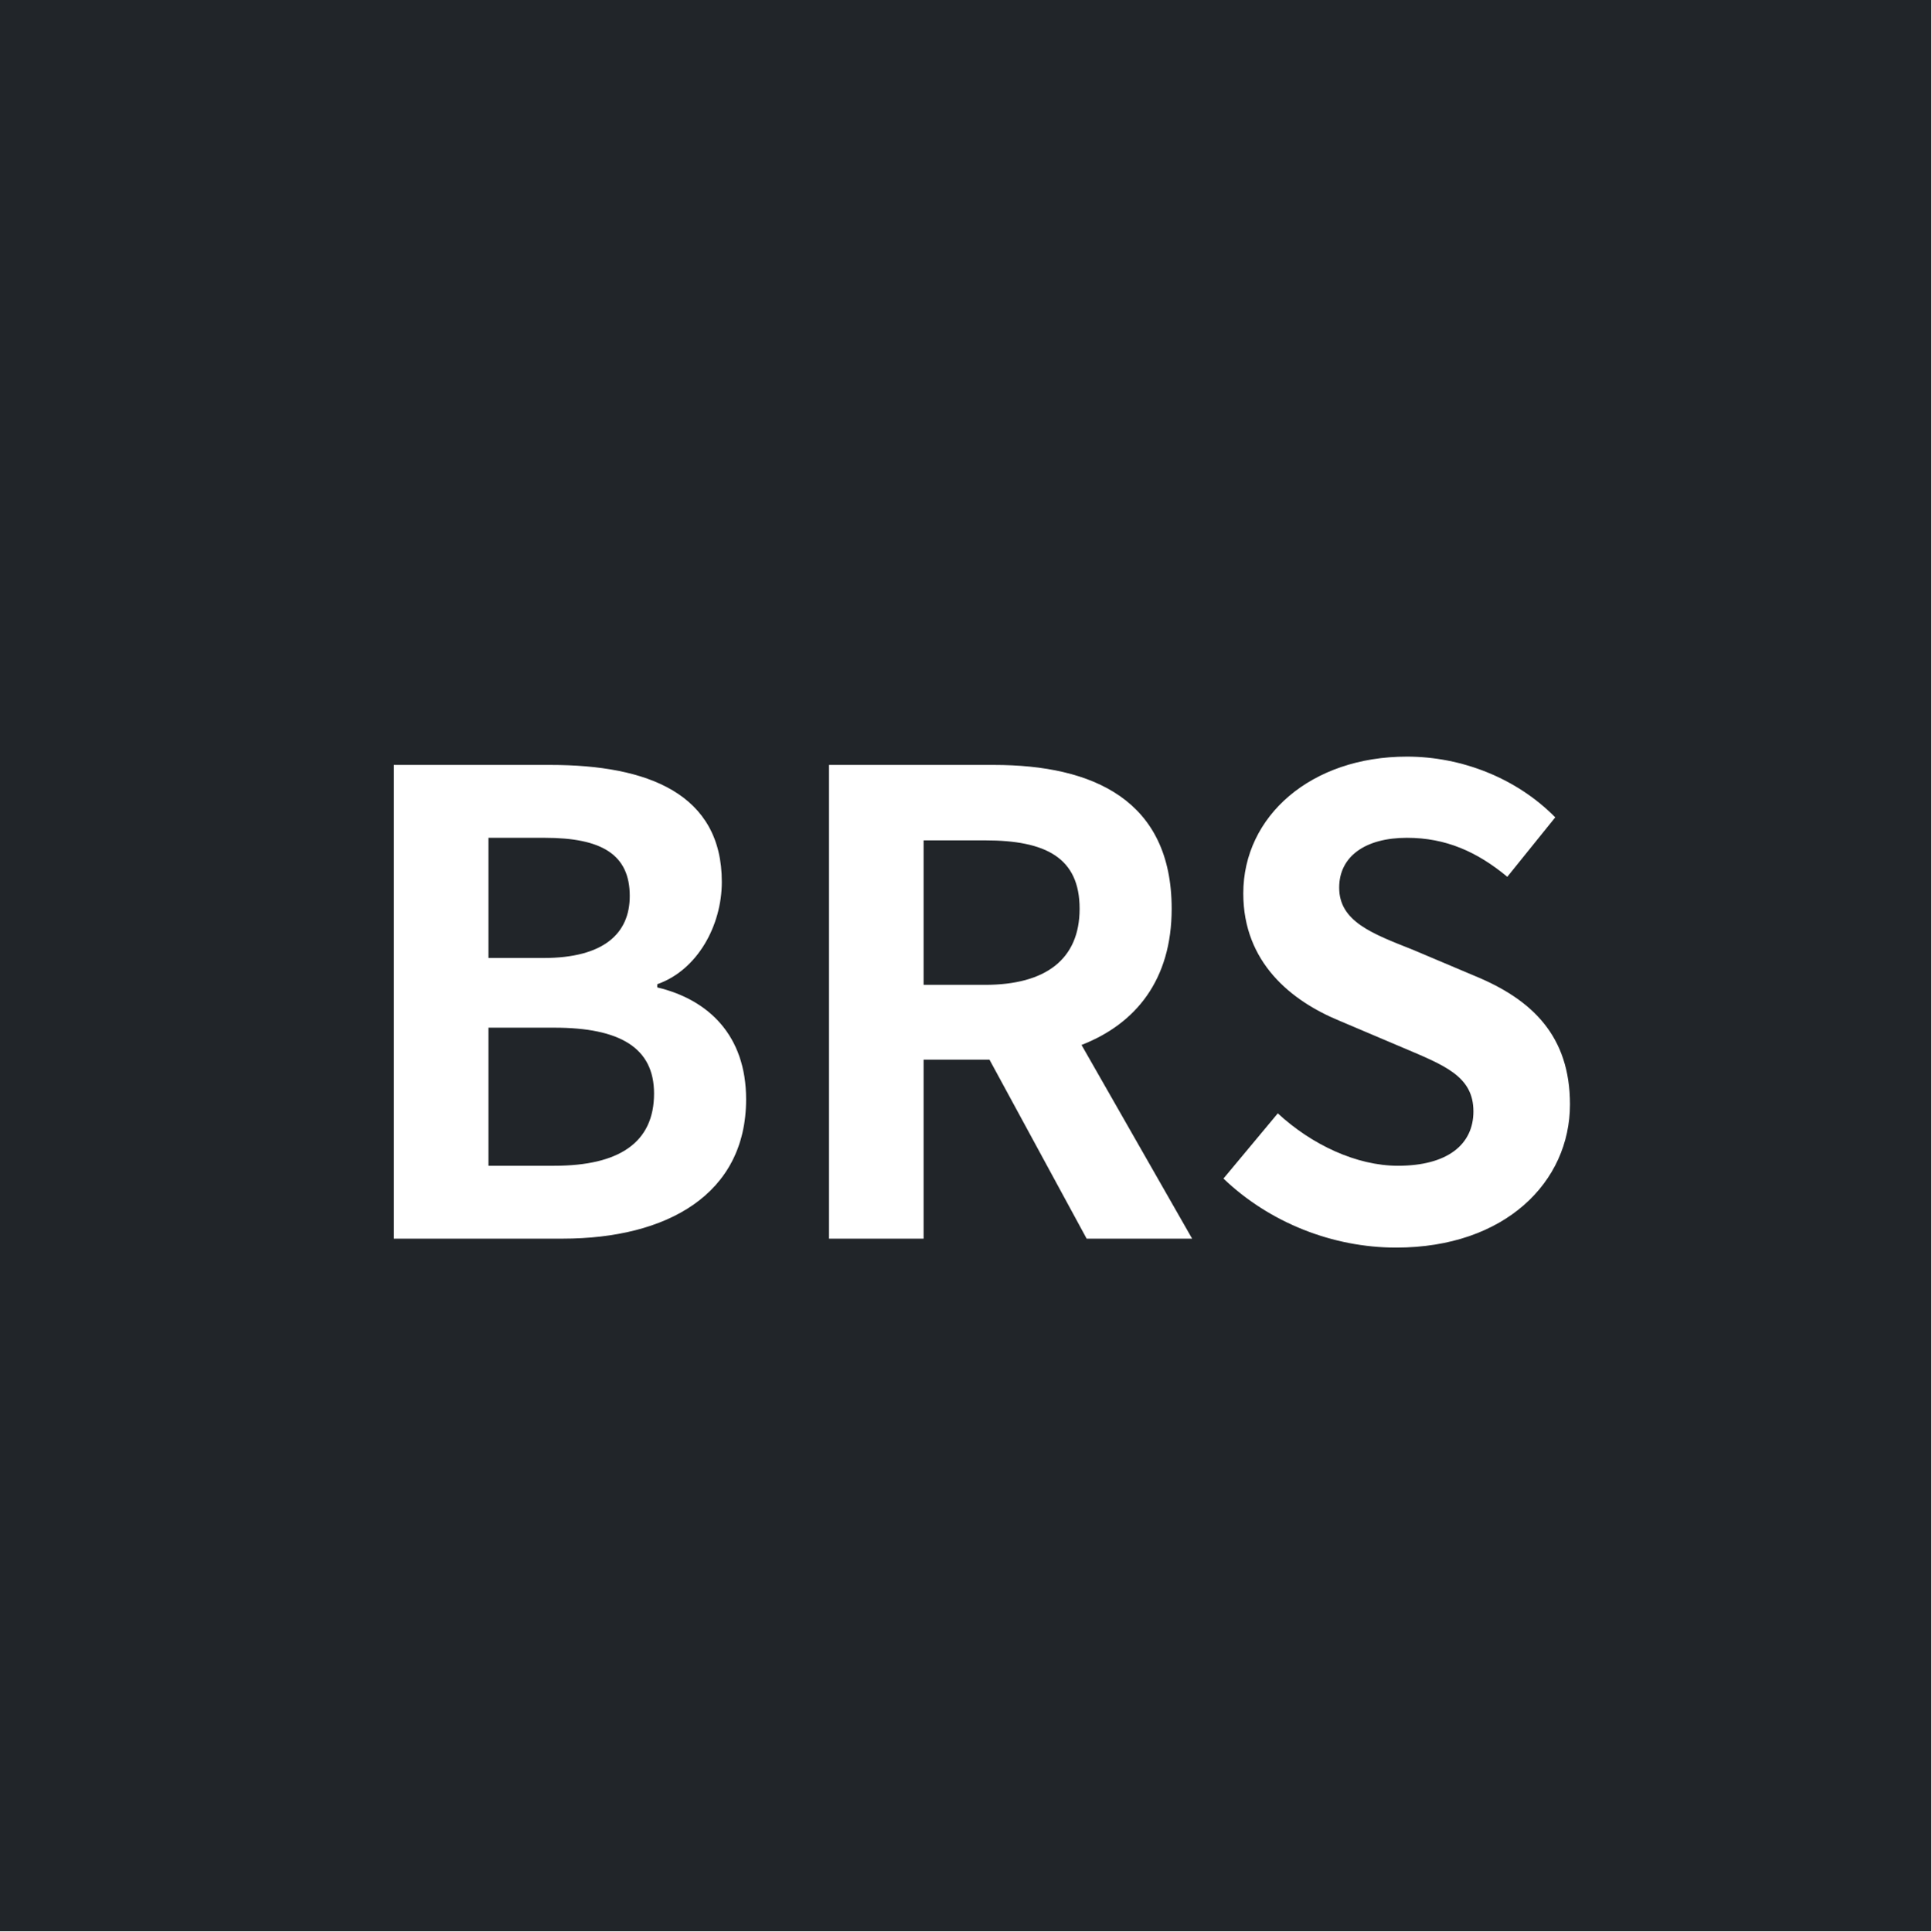
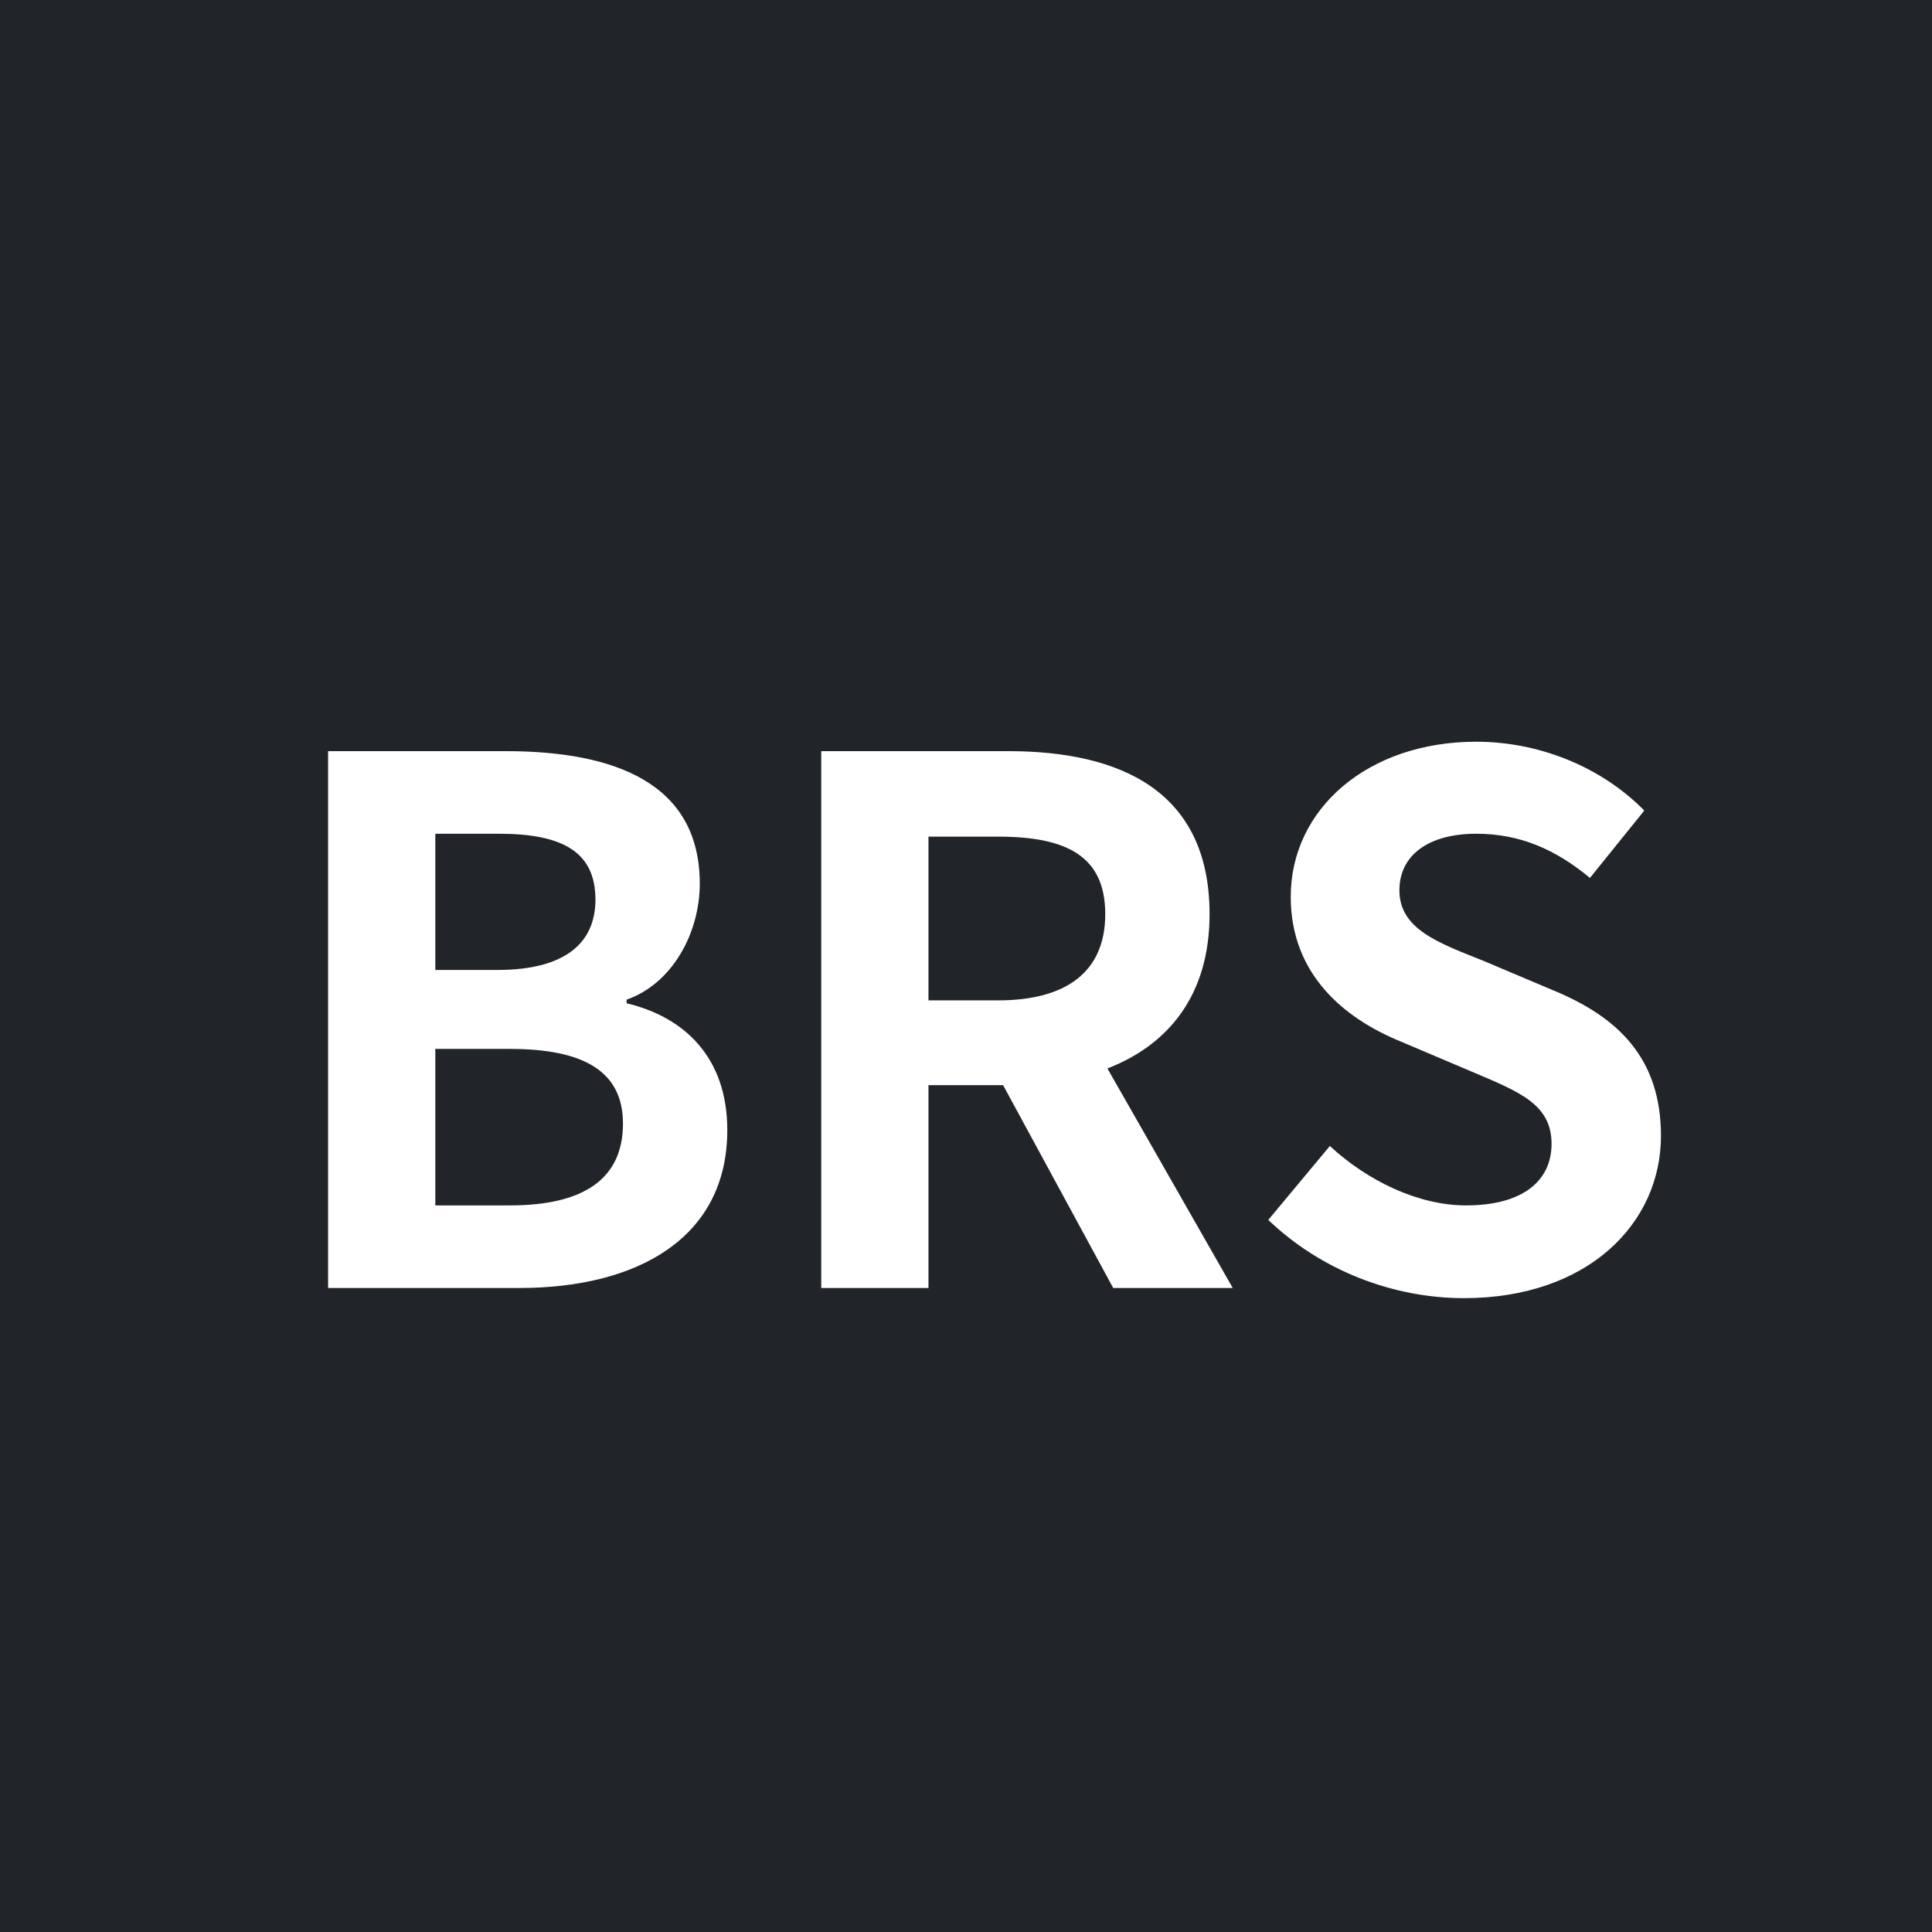
- <svg xmlns="http://www.w3.org/2000/svg" width="145" height="145" viewBox="0 0 145 145" fill="none">
-   <rect width="145" height="145" fill="#212529" />
-   <path d="M29.571 93H42.243C50.067 93 56.019 89.688 56.019 82.536C56.019 77.736 53.187 75.048 49.347 74.136V73.896C52.371 72.84 54.195 69.48 54.195 66.216C54.195 59.592 48.627 57.432 41.331 57.432H29.571V93ZM36.675 71.928V62.904H40.899C45.171 62.904 47.283 64.152 47.283 67.272C47.283 70.104 45.315 71.928 40.803 71.928H36.675ZM36.675 87.528V77.16H41.619C46.515 77.16 49.107 78.648 49.107 82.104C49.107 85.8 46.467 87.528 41.619 87.528H36.675ZM62.243 93H69.347V79.56H74.291L81.587 93H89.507L81.203 78.456C85.283 76.872 87.971 73.56 87.971 68.232C87.971 60.072 82.067 57.432 74.627 57.432H62.243V93ZM69.347 73.944V63.096H73.955C78.515 63.096 81.059 64.392 81.059 68.232C81.059 72.024 78.515 73.944 73.955 73.944H69.347ZM104.82 93.672C113.028 93.672 117.876 88.728 117.876 82.92C117.876 77.784 115.044 75.048 110.724 73.272L106.068 71.304C103.044 70.104 100.548 69.192 100.548 66.648C100.548 64.296 102.516 62.904 105.636 62.904C108.564 62.904 110.916 63.96 113.172 65.832L116.772 61.368C113.892 58.44 109.764 56.808 105.636 56.808C98.436 56.808 93.348 61.272 93.348 67.08C93.348 72.264 96.948 75.144 100.548 76.632L105.3 78.648C108.468 79.992 110.628 80.808 110.628 83.448C110.628 85.944 108.66 87.528 104.964 87.528C101.844 87.528 98.484 85.944 95.94 83.592L91.86 88.488C95.316 91.8 100.068 93.672 104.82 93.672Z" fill="white" />
+ <svg xmlns="http://www.w3.org/2000/svg" width="96" height="96" viewBox="0 0 96 96" fill="none">
+   <rect width="96" height="96" fill="#212529" />
+   <path d="M16.303 64H25.807C31.675 64 36.139 61.516 36.139 56.152C36.139 52.552 34.015 50.536 31.135 49.852V49.672C33.403 48.88 34.771 46.36 34.771 43.912C34.771 38.944 30.595 37.324 25.123 37.324H16.303V64ZM21.631 48.196V41.428H24.799C28.003 41.428 29.587 42.364 29.587 44.704C29.587 46.828 28.111 48.196 24.727 48.196H21.631ZM21.631 59.896V52.12H25.339C29.011 52.12 30.955 53.236 30.955 55.828C30.955 58.6 28.975 59.896 25.339 59.896H21.631ZM40.807 64H46.135V53.92H49.843L55.315 64H61.255L55.027 53.092C58.087 51.904 60.103 49.42 60.103 45.424C60.103 39.304 55.675 37.324 50.095 37.324H40.807V64ZM46.135 49.708V41.572H49.591C53.011 41.572 54.919 42.544 54.919 45.424C54.919 48.268 53.011 49.708 49.591 49.708H46.135ZM72.74 64.504C78.896 64.504 82.532 60.796 82.532 56.44C82.532 52.588 80.408 50.536 77.168 49.204L73.676 47.728C71.408 46.828 69.536 46.144 69.536 44.236C69.536 42.472 71.012 41.428 73.352 41.428C75.548 41.428 77.312 42.22 79.004 43.624L81.704 40.276C79.544 38.08 76.448 36.856 73.352 36.856C67.952 36.856 64.136 40.204 64.136 44.56C64.136 48.448 66.836 50.608 69.536 51.724L73.1 53.236C75.476 54.244 77.096 54.856 77.096 56.836C77.096 58.708 75.62 59.896 72.848 59.896C70.508 59.896 67.988 58.708 66.08 56.944L63.02 60.616C65.612 63.1 69.176 64.504 72.74 64.504Z" fill="white" />
</svg>
